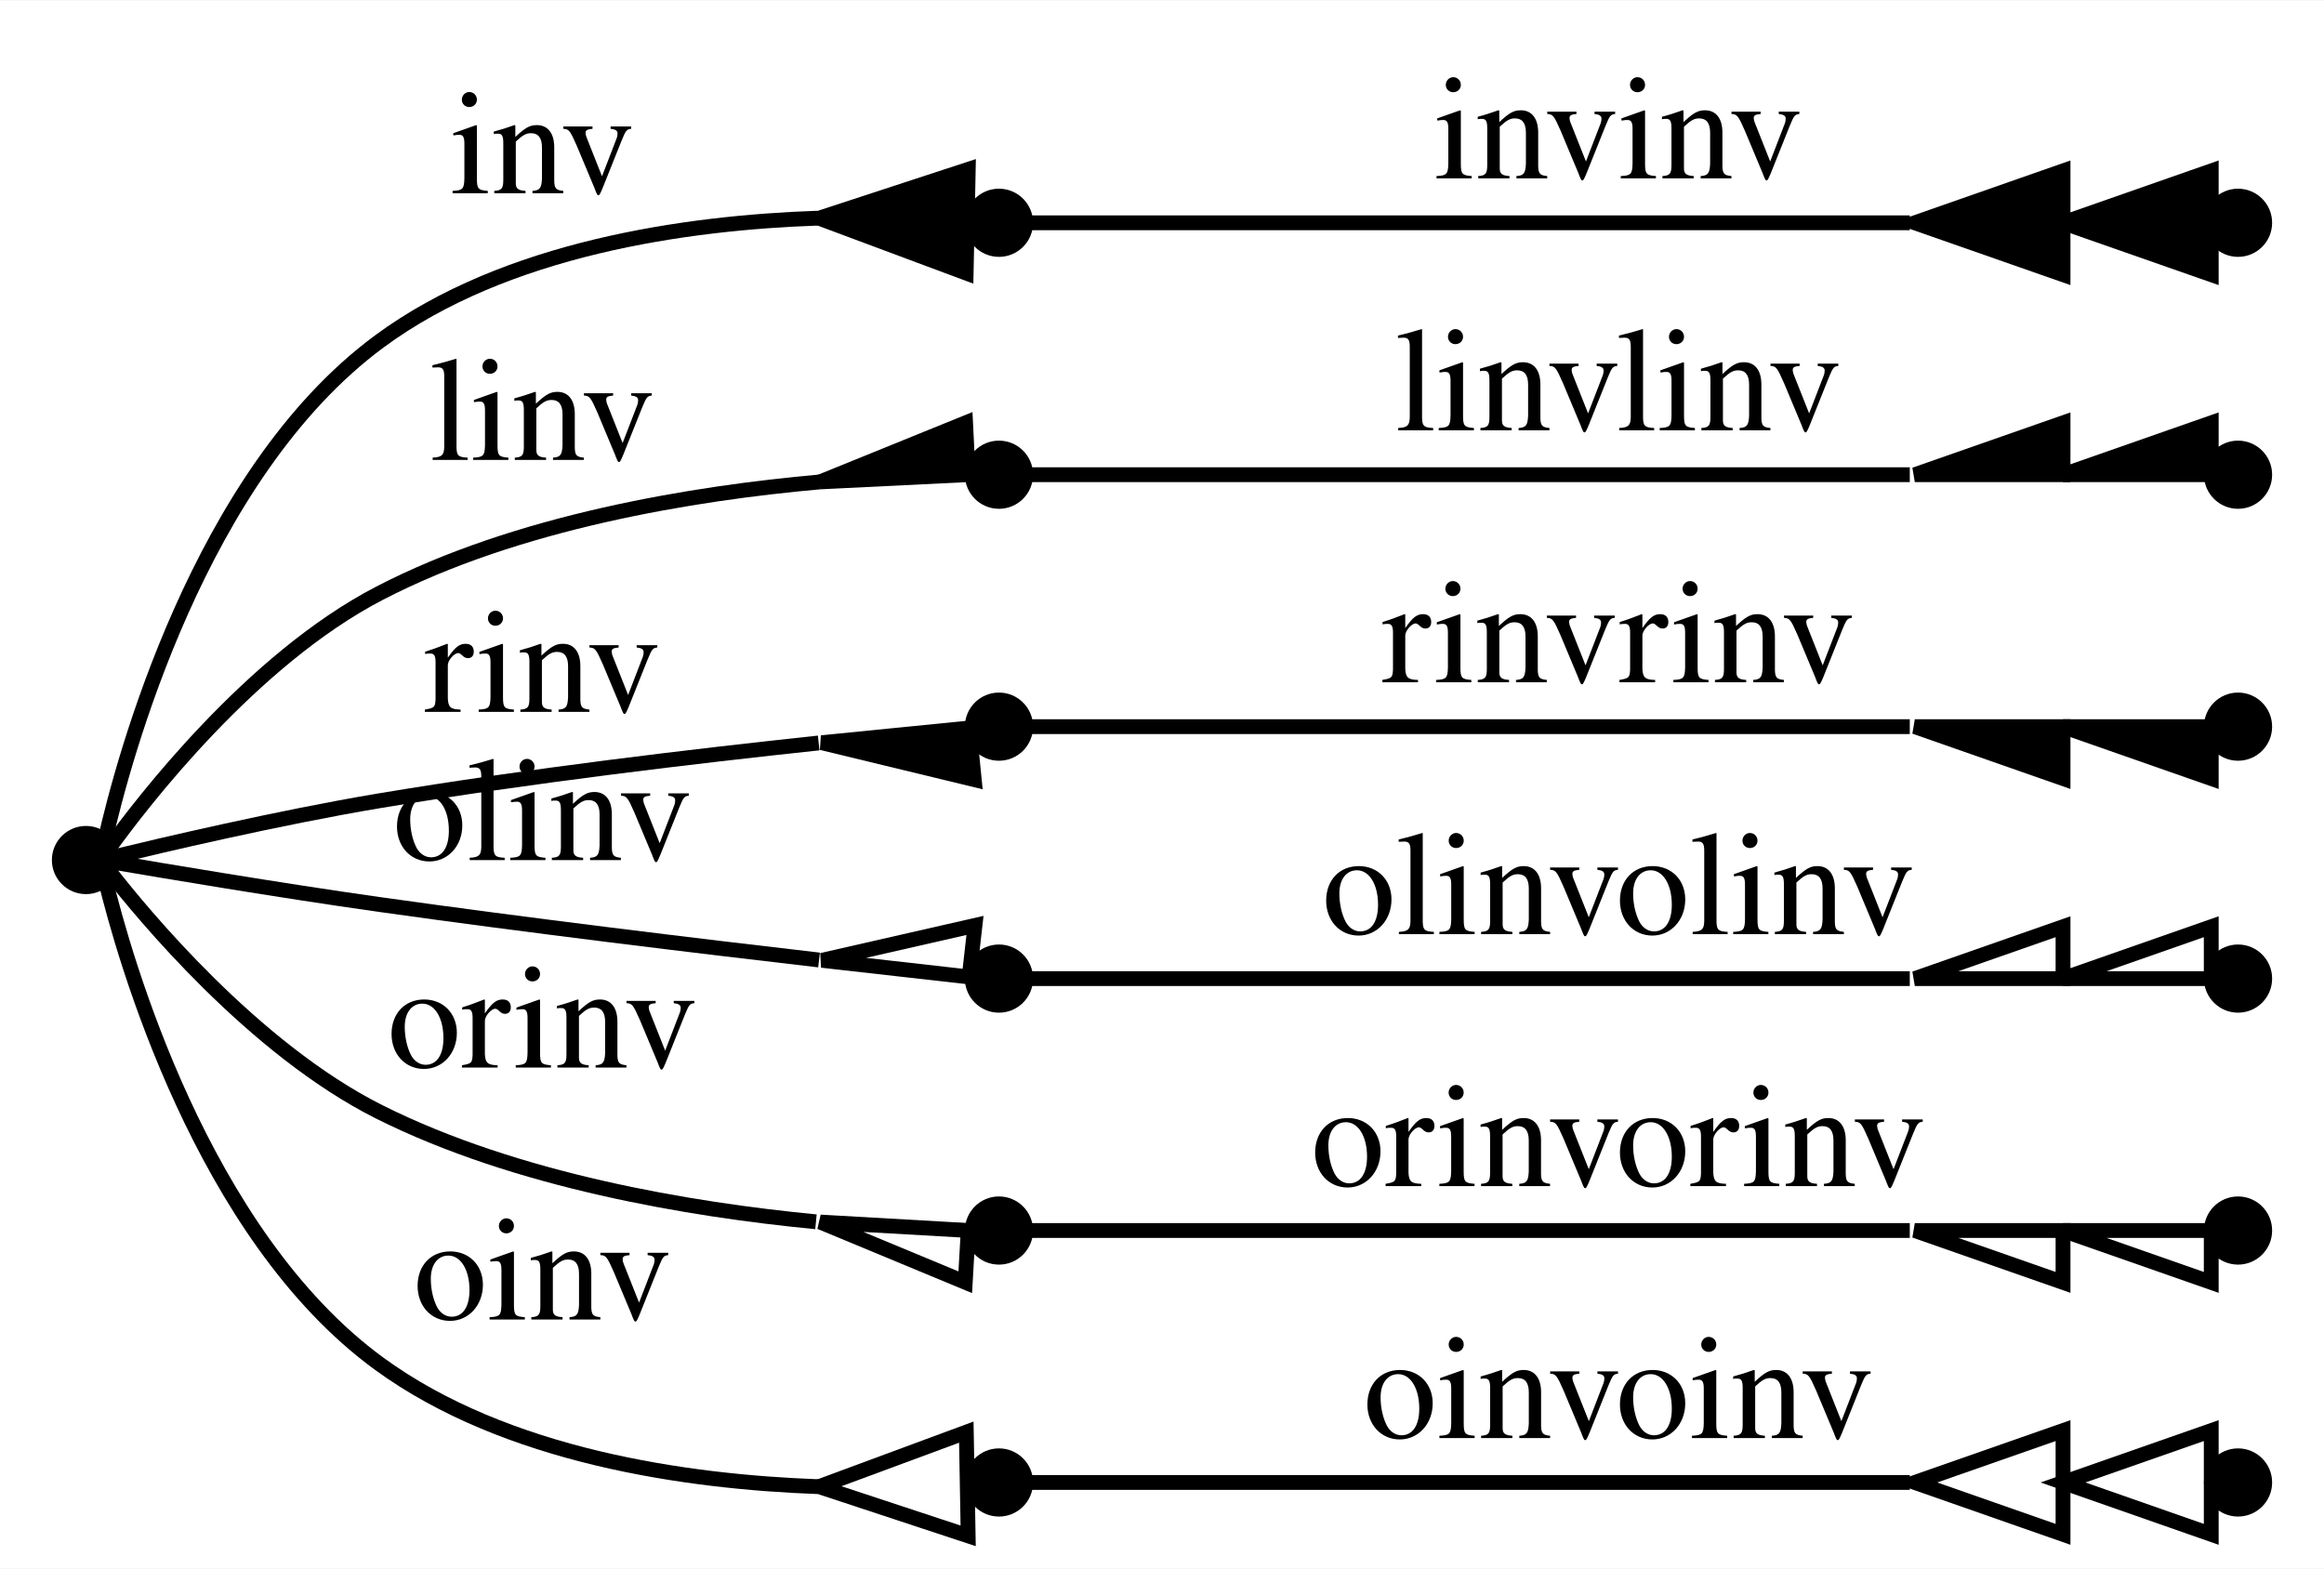
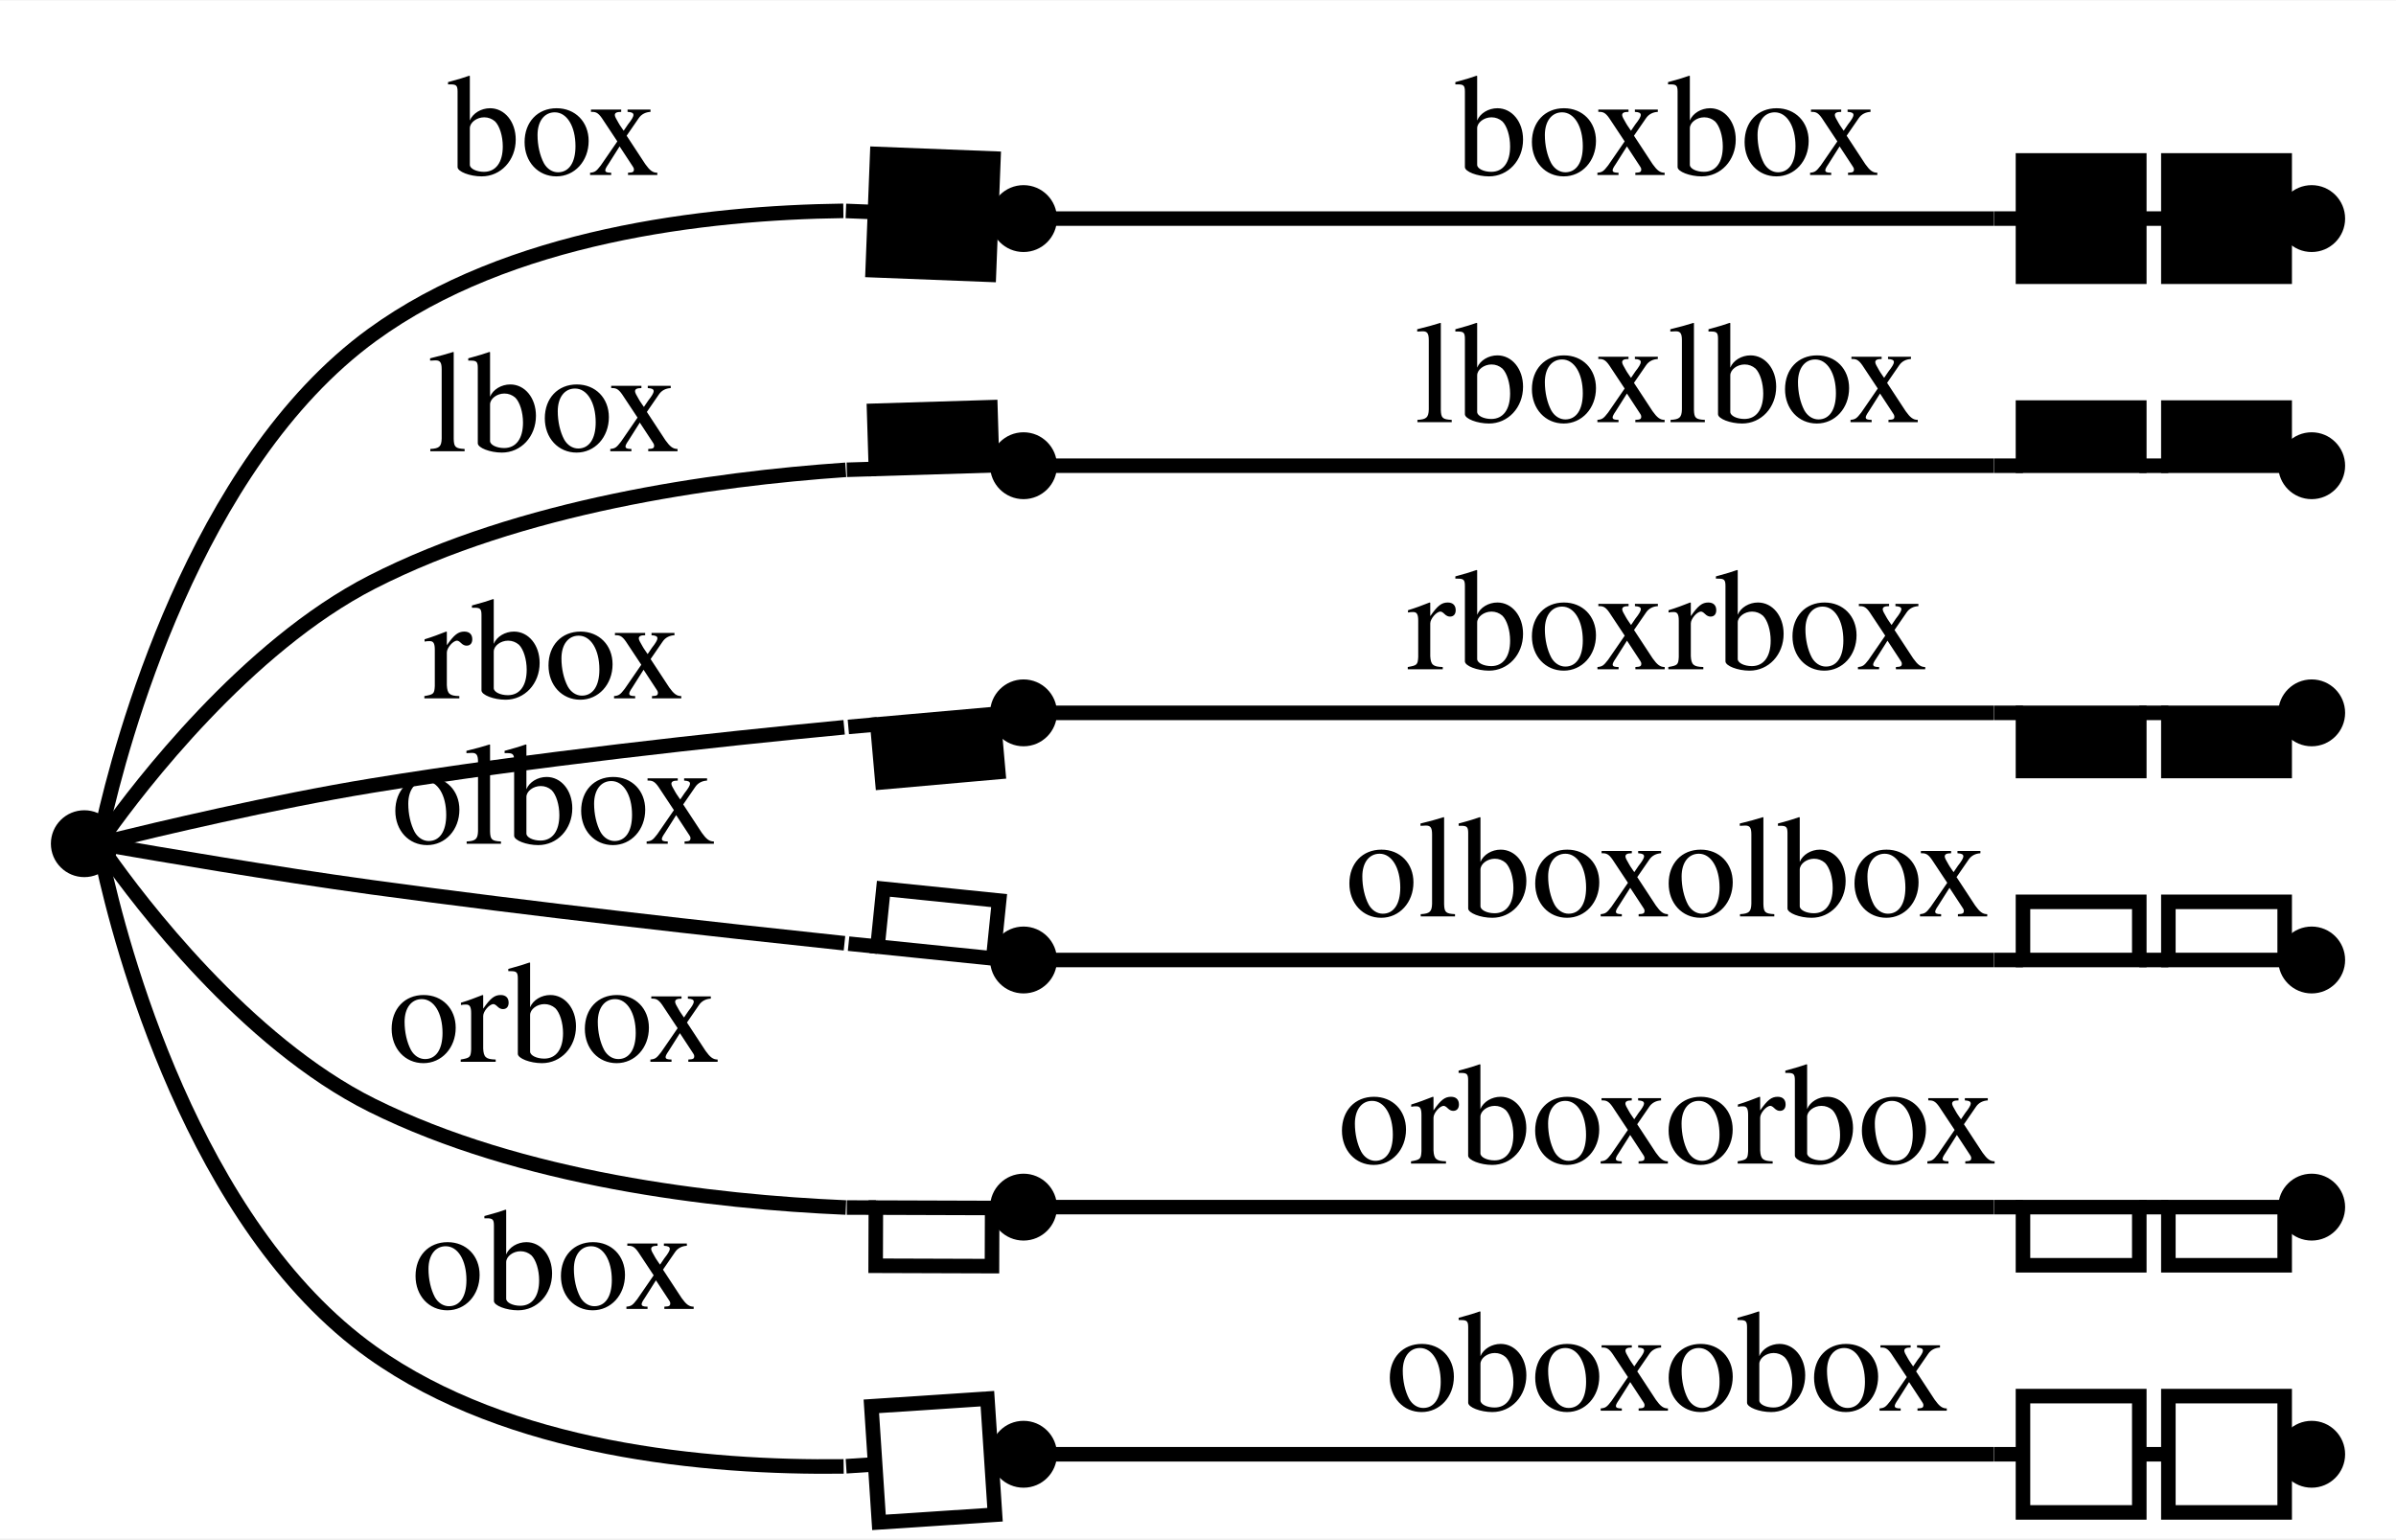
- <svg xmlns="http://www.w3.org/2000/svg" width="157pt" height="106pt" viewBox="0.00 0.00 156.80 105.80">
+ <svg xmlns="http://www.w3.org/2000/svg" width="165pt" height="106pt" viewBox="0.00 0.00 164.80 105.80">
  <g id="graph0" class="graph" transform="scale(1 1) rotate(0) translate(4 101.8)">
-     <polygon fill="white" stroke="none" points="-4,4 -4,-101.8 152.8,-101.8 152.8,4 -4,4" />
+     <polygon fill="white" stroke="none" points="-4,4 -4,-101.8 160.8,-101.8 160.8,4 -4,4" />
    <g id="node1" class="node">
      <ellipse fill="black" stroke="black" cx="1.8" cy="-43.8" rx="1.8" ry="1.8" />
    </g>
    <g id="node2" class="node">
-       <ellipse fill="black" stroke="black" cx="63.4" cy="-86.8" rx="1.8" ry="1.8" />
+       <ellipse fill="black" stroke="black" cx="66.4" cy="-86.8" rx="1.8" ry="1.8" />
    </g>
    <g id="edge1" class="edge">
-       <path fill="none" stroke="black" d="M3.086,-45.147C4.282,-50.417 9.39,-69.79 21.6,-78.8 30.138,-85.1 42.323,-86.803 51.152,-87.111" />
-       <polygon fill="black" stroke="black" points="61.328,-90.406 51.259,-87.109 61.186,-83.407 61.328,-90.406" />
-       <text text-anchor="middle" x="32.6" y="-88.8" font-family="Times,serif" font-size="10.00">inv</text>
+       <path fill="none" stroke="black" d="M3.083,-45.152C4.265,-50.44 9.332,-69.869 21.6,-78.8 31.005,-85.647 44.49,-87.208 54.007,-87.332" />
+       <polygon fill="black" stroke="black" points="64.017,-82.937 64.331,-90.931 56.337,-91.244 56.024,-83.25 64.017,-82.937" />
+       <polyline fill="none" stroke="black" points="56.18,-87.247 54.182,-87.326 " />
+       <text text-anchor="middle" x="34.1" y="-89.8" font-family="Times,serif" font-size="10.00">box</text>
    </g>
    <g id="node4" class="node">
-       <ellipse fill="black" stroke="black" cx="63.4" cy="-69.8" rx="1.8" ry="1.8" />
+       <ellipse fill="black" stroke="black" cx="66.4" cy="-69.8" rx="1.8" ry="1.8" />
    </g>
    <g id="edge3" class="edge">
-       <path fill="none" stroke="black" d="M3.399,-44.652C5.509,-47.581 12.937,-57.305 21.6,-61.8 30.906,-66.629 42.786,-68.553 51.324,-69.315" />
-       <polygon fill="black" stroke="black" points="61.32,-69.805 61.148,-73.301 51.332,-69.315 61.32,-69.805" />
-       <text text-anchor="middle" x="32.6" y="-70.8" font-family="Times,serif" font-size="10.00">linv</text>
+       <path fill="none" stroke="black" d="M3.397,-44.656C5.5,-47.598 12.908,-57.361 21.6,-61.8 31.84,-67.03 44.968,-68.883 54.171,-69.518" />
+       <polygon fill="black" stroke="black" points="64.241,-69.825 64.119,-73.823 56.122,-73.579 56.245,-69.581 64.241,-69.825" />
+       <polyline fill="none" stroke="black" points="56.245,-69.581 54.245,-69.52 " />
+       <text text-anchor="middle" x="34.1" y="-70.8" font-family="Times,serif" font-size="10.00">lbox</text>
    </g>
    <g id="node6" class="node">
-       <ellipse fill="black" stroke="black" cx="63.4" cy="-52.8" rx="1.8" ry="1.8" />
+       <ellipse fill="black" stroke="black" cx="66.4" cy="-52.8" rx="1.8" ry="1.8" />
    </g>
    <g id="edge5" class="edge">
-       <path fill="none" stroke="black" d="M3.813,-44.048C6.622,-44.73 14.754,-46.654 21.6,-47.8 31.577,-49.469 43.014,-50.823 51.236,-51.699" />
-       <polygon fill="black" stroke="black" points="51.435,-51.718 61.733,-49.226 61.386,-52.709 51.435,-51.718" />
-       <text text-anchor="middle" x="32.6" y="-53.8" font-family="Times,serif" font-size="10.00">rinv</text>
+       <path fill="none" stroke="black" d="M3.812,-44.051C6.62,-44.74 14.75,-46.683 21.6,-47.8 32.572,-49.589 45.194,-50.958 54.061,-51.807" />
+       <polygon fill="black" stroke="black" points="64.664,-48.73 64.311,-52.715 56.342,-52.009 56.695,-48.024 64.664,-48.73" />
+       <polyline fill="none" stroke="black" points="56.342,-52.009 54.35,-51.833 " />
+       <text text-anchor="middle" x="34.1" y="-53.8" font-family="Times,serif" font-size="10.00">rbox</text>
    </g>
    <g id="node8" class="node">
-       <ellipse fill="black" stroke="black" cx="63.4" cy="-35.8" rx="1.8" ry="1.8" />
+       <ellipse fill="black" stroke="black" cx="66.4" cy="-35.8" rx="1.8" ry="1.8" />
    </g>
    <g id="edge7" class="edge">
-       <path fill="none" stroke="black" d="M3.817,-43.624C6.636,-43.14 14.793,-41.76 21.6,-40.8 31.617,-39.388 43.05,-38.006 51.26,-37.055" />
-       <polygon fill="none" stroke="black" points="61.389,-35.91 61.782,-39.388 51.452,-37.033 61.389,-35.91" />
-       <text text-anchor="middle" x="32.6" y="-43.8" font-family="Times,serif" font-size="10.00">olinv</text>
+       <path fill="none" stroke="black" d="M3.817,-43.621C6.635,-43.13 14.789,-41.732 21.6,-40.8 32.614,-39.293 45.23,-37.887 54.084,-36.952" />
+       <polygon fill="none" stroke="black" points="64.314,-35.906 64.721,-39.885 56.763,-40.699 56.356,-36.72 64.314,-35.906" />
+       <polyline fill="none" stroke="black" points="56.356,-36.72 54.366,-36.923 " />
+       <text text-anchor="middle" x="34.1" y="-43.8" font-family="Times,serif" font-size="10.00">olbox</text>
    </g>
    <g id="node10" class="node">
-       <ellipse fill="black" stroke="black" cx="63.4" cy="-18.8" rx="1.8" ry="1.8" />
+       <ellipse fill="black" stroke="black" cx="66.4" cy="-18.8" rx="1.8" ry="1.8" />
    </g>
    <g id="edge9" class="edge">
-       <path fill="none" stroke="black" d="M3.411,-42.996C5.56,-40.233 13.102,-31.057 21.6,-26.8 30.861,-22.161 42.56,-20.209 51.053,-19.389" />
-       <polygon fill="none" stroke="black" points="51.341,-19.373 61.126,-15.31 61.325,-18.804 51.341,-19.373" />
-       <text text-anchor="middle" x="32.6" y="-29.8" font-family="Times,serif" font-size="10.00">orinv</text>
+       <path fill="none" stroke="black" d="M3.393,-42.937C5.484,-39.971 12.859,-30.142 21.6,-25.8 31.859,-20.704 44.983,-19.166 54.18,-18.773" />
+       <polygon fill="none" stroke="black" points="64.229,-14.741 64.242,-18.741 56.242,-18.767 56.229,-14.767 64.229,-14.741" />
+       <polyline fill="none" stroke="black" points="56.242,-18.767 54.242,-18.773 " />
+       <text text-anchor="middle" x="34.1" y="-28.8" font-family="Times,serif" font-size="10.00">orbox</text>
    </g>
    <g id="node12" class="node">
-       <ellipse fill="black" stroke="black" cx="63.4" cy="-1.8" rx="1.8" ry="1.8" />
+       <ellipse fill="black" stroke="black" cx="66.4" cy="-1.8" rx="1.8" ry="1.8" />
    </g>
    <g id="edge11" class="edge">
-       <path fill="none" stroke="black" d="M3.099,-42.49C4.343,-37.367 9.607,-18.538 21.6,-9.8 30.176,-3.552 42.356,-1.841 51.173,-1.518" />
-       <polygon fill="none" stroke="black" points="61.197,-5.197 51.261,-1.519 61.322,1.802 61.197,-5.197" />
-       <text text-anchor="middle" x="32.6" y="-12.8" font-family="Times,serif" font-size="10.00">oinv</text>
+       <path fill="none" stroke="black" d="M3.077,-42.44C4.238,-37.122 9.234,-17.594 21.6,-8.8 31.045,-2.083 44.523,-0.845 54.027,-0.964" />
+       <polygon fill="none" stroke="black" points="64.439,2.359 63.914,-5.624 55.932,-5.098 56.457,2.884 64.439,2.359" />
+       <polyline fill="none" stroke="black" points="56.194,-1.107 54.199,-0.976 " />
+       <text text-anchor="middle" x="34.1" y="-11.8" font-family="Times,serif" font-size="10.00">obox</text>
    </g>
    <g id="node3" class="node">
-       <ellipse fill="black" stroke="black" cx="147" cy="-86.8" rx="1.8" ry="1.8" />
+       <ellipse fill="black" stroke="black" cx="155" cy="-86.8" rx="1.8" ry="1.8" />
    </g>
    <g id="edge2" class="edge">
-       <path fill="none" stroke="black" d="M65.316,-86.8C71.094,-86.8 102.942,-86.8 124.853,-86.8" />
-       <polygon fill="black" stroke="black" points="145.192,-90.3 135.192,-86.8 145.192,-83.3 145.192,-90.3" />
-       <polygon fill="black" stroke="black" points="135.192,-90.3 125.192,-86.8 135.192,-83.3 135.192,-90.3" />
-       <text text-anchor="middle" x="105.2" y="-89.8" font-family="Times,serif" font-size="10.00">invinv</text>
+       <path fill="none" stroke="black" d="M68.373,-86.8C74.644,-86.8 109.854,-86.8 133.126,-86.8" />
+       <polygon fill="black" stroke="black" points="153.143,-82.8 153.143,-90.8 145.143,-90.8 145.143,-82.8 153.143,-82.8" />
+       <polyline fill="none" stroke="black" points="145.143,-86.8 143.143,-86.8 " />
+       <polygon fill="black" stroke="black" points="143.143,-82.8 143.143,-90.8 135.143,-90.8 135.143,-82.8 143.143,-82.8" />
+       <polyline fill="none" stroke="black" points="135.143,-86.8 133.143,-86.8 " />
+       <text text-anchor="middle" x="110.7" y="-89.8" font-family="Times,serif" font-size="10.00">boxbox</text>
    </g>
    <g id="node5" class="node">
-       <ellipse fill="black" stroke="black" cx="147" cy="-69.8" rx="1.8" ry="1.8" />
+       <ellipse fill="black" stroke="black" cx="155" cy="-69.8" rx="1.8" ry="1.8" />
    </g>
    <g id="edge4" class="edge">
-       <path fill="none" stroke="black" d="M65.316,-69.8C71.094,-69.8 102.942,-69.8 124.853,-69.8" />
-       <polygon fill="black" stroke="black" points="145.192,-69.8 145.192,-73.3 135.192,-69.8 145.192,-69.8" />
-       <polygon fill="black" stroke="black" points="135.192,-69.8 135.192,-73.3 125.192,-69.8 135.192,-69.8" />
-       <text text-anchor="middle" x="105.2" y="-72.8" font-family="Times,serif" font-size="10.00">linvlinv</text>
+       <path fill="none" stroke="black" d="M68.373,-69.8C74.644,-69.8 109.854,-69.8 133.126,-69.8" />
+       <polygon fill="black" stroke="black" points="153.143,-69.8 153.143,-73.8 145.143,-73.8 145.143,-69.8 153.143,-69.8" />
+       <polyline fill="none" stroke="black" points="145.143,-69.8 143.143,-69.8 " />
+       <polygon fill="black" stroke="black" points="143.143,-69.8 143.143,-73.8 135.143,-73.8 135.143,-69.8 143.143,-69.8" />
+       <polyline fill="none" stroke="black" points="135.143,-69.8 133.143,-69.8 " />
+       <text text-anchor="middle" x="110.7" y="-72.8" font-family="Times,serif" font-size="10.00">lboxlbox</text>
    </g>
    <g id="node7" class="node">
-       <ellipse fill="black" stroke="black" cx="147" cy="-52.8" rx="1.8" ry="1.8" />
+       <ellipse fill="black" stroke="black" cx="155" cy="-52.8" rx="1.8" ry="1.8" />
    </g>
    <g id="edge6" class="edge">
-       <path fill="none" stroke="black" d="M65.316,-52.8C71.094,-52.8 102.942,-52.8 124.853,-52.8" />
-       <polygon fill="black" stroke="black" points="135.192,-52.8 145.192,-49.3 145.192,-52.8 135.192,-52.8" />
-       <polygon fill="black" stroke="black" points="125.192,-52.8 135.192,-49.3 135.192,-52.8 125.192,-52.8" />
-       <text text-anchor="middle" x="105.2" y="-55.8" font-family="Times,serif" font-size="10.00">rinvrinv</text>
+       <path fill="none" stroke="black" d="M68.373,-52.8C74.644,-52.8 109.854,-52.8 133.126,-52.8" />
+       <polygon fill="black" stroke="black" points="153.143,-48.8 153.143,-52.8 145.143,-52.8 145.143,-48.8 153.143,-48.8" />
+       <polyline fill="none" stroke="black" points="145.143,-52.8 143.143,-52.8 " />
+       <polygon fill="black" stroke="black" points="143.143,-48.8 143.143,-52.8 135.143,-52.8 135.143,-48.8 143.143,-48.8" />
+       <polyline fill="none" stroke="black" points="135.143,-52.8 133.143,-52.8 " />
+       <text text-anchor="middle" x="110.7" y="-55.8" font-family="Times,serif" font-size="10.00">rboxrbox</text>
    </g>
    <g id="node9" class="node">
-       <ellipse fill="black" stroke="black" cx="147" cy="-35.8" rx="1.8" ry="1.8" />
+       <ellipse fill="black" stroke="black" cx="155" cy="-35.8" rx="1.8" ry="1.8" />
    </g>
    <g id="edge8" class="edge">
-       <path fill="none" stroke="black" d="M65.316,-35.8C71.094,-35.8 102.942,-35.8 124.853,-35.8" />
-       <polygon fill="none" stroke="black" points="145.192,-35.8 145.192,-39.3 135.192,-35.8 145.192,-35.8" />
-       <polygon fill="none" stroke="black" points="135.192,-35.8 135.192,-39.3 125.192,-35.8 135.192,-35.8" />
-       <text text-anchor="middle" x="105.2" y="-38.8" font-family="Times,serif" font-size="10.00">olinvolinv</text>
+       <path fill="none" stroke="black" d="M68.373,-35.8C74.644,-35.8 109.854,-35.8 133.126,-35.8" />
+       <polygon fill="none" stroke="black" points="153.143,-35.8 153.143,-39.8 145.143,-39.8 145.143,-35.8 153.143,-35.8" />
+       <polyline fill="none" stroke="black" points="145.143,-35.8 143.143,-35.8 " />
+       <polygon fill="none" stroke="black" points="143.143,-35.8 143.143,-39.8 135.143,-39.8 135.143,-35.8 143.143,-35.8" />
+       <polyline fill="none" stroke="black" points="135.143,-35.8 133.143,-35.8 " />
+       <text text-anchor="middle" x="110.7" y="-38.8" font-family="Times,serif" font-size="10.00">olboxolbox</text>
    </g>
    <g id="node11" class="node">
-       <ellipse fill="black" stroke="black" cx="147" cy="-18.8" rx="1.8" ry="1.8" />
+       <ellipse fill="black" stroke="black" cx="155" cy="-18.8" rx="1.8" ry="1.8" />
    </g>
    <g id="edge10" class="edge">
-       <path fill="none" stroke="black" d="M65.316,-18.8C71.094,-18.8 102.942,-18.8 124.853,-18.8" />
-       <polygon fill="none" stroke="black" points="135.192,-18.8 145.192,-15.3 145.192,-18.8 135.192,-18.8" />
-       <polygon fill="none" stroke="black" points="125.192,-18.8 135.192,-15.3 135.192,-18.8 125.192,-18.8" />
-       <text text-anchor="middle" x="105.2" y="-21.8" font-family="Times,serif" font-size="10.00">orinvorinv</text>
+       <path fill="none" stroke="black" d="M68.373,-18.8C74.644,-18.8 109.854,-18.8 133.126,-18.8" />
+       <polygon fill="none" stroke="black" points="153.143,-14.8 153.143,-18.8 145.143,-18.8 145.143,-14.8 153.143,-14.8" />
+       <polyline fill="none" stroke="black" points="145.143,-18.8 143.143,-18.8 " />
+       <polygon fill="none" stroke="black" points="143.143,-14.8 143.143,-18.8 135.143,-18.8 135.143,-14.8 143.143,-14.8" />
+       <polyline fill="none" stroke="black" points="135.143,-18.8 133.143,-18.8 " />
+       <text text-anchor="middle" x="110.7" y="-21.8" font-family="Times,serif" font-size="10.00">orboxorbox</text>
    </g>
    <g id="node13" class="node">
-       <ellipse fill="black" stroke="black" cx="147" cy="-1.8" rx="1.8" ry="1.8" />
+       <ellipse fill="black" stroke="black" cx="155" cy="-1.8" rx="1.8" ry="1.8" />
    </g>
    <g id="edge12" class="edge">
-       <path fill="none" stroke="black" d="M65.316,-1.8C71.094,-1.8 102.942,-1.8 124.853,-1.8" />
-       <polygon fill="none" stroke="black" points="145.192,-5.3 135.192,-1.8 145.192,1.7 145.192,-5.3" />
-       <polygon fill="none" stroke="black" points="135.192,-5.3 125.192,-1.8 135.192,1.7 135.192,-5.3" />
-       <text text-anchor="middle" x="105.2" y="-4.8" font-family="Times,serif" font-size="10.00">oinvoinv</text>
+       <path fill="none" stroke="black" d="M68.373,-1.8C74.644,-1.8 109.854,-1.8 133.126,-1.8" />
+       <polygon fill="none" stroke="black" points="153.143,2.2 153.143,-5.8 145.143,-5.8 145.143,2.2 153.143,2.2" />
+       <polyline fill="none" stroke="black" points="145.143,-1.8 143.143,-1.8 " />
+       <polygon fill="none" stroke="black" points="143.143,2.2 143.143,-5.8 135.143,-5.8 135.143,2.2 143.143,2.2" />
+       <polyline fill="none" stroke="black" points="135.143,-1.8 133.143,-1.8 " />
+       <text text-anchor="middle" x="110.7" y="-4.8" font-family="Times,serif" font-size="10.00">oboxobox</text>
    </g>
  </g>
</svg>
